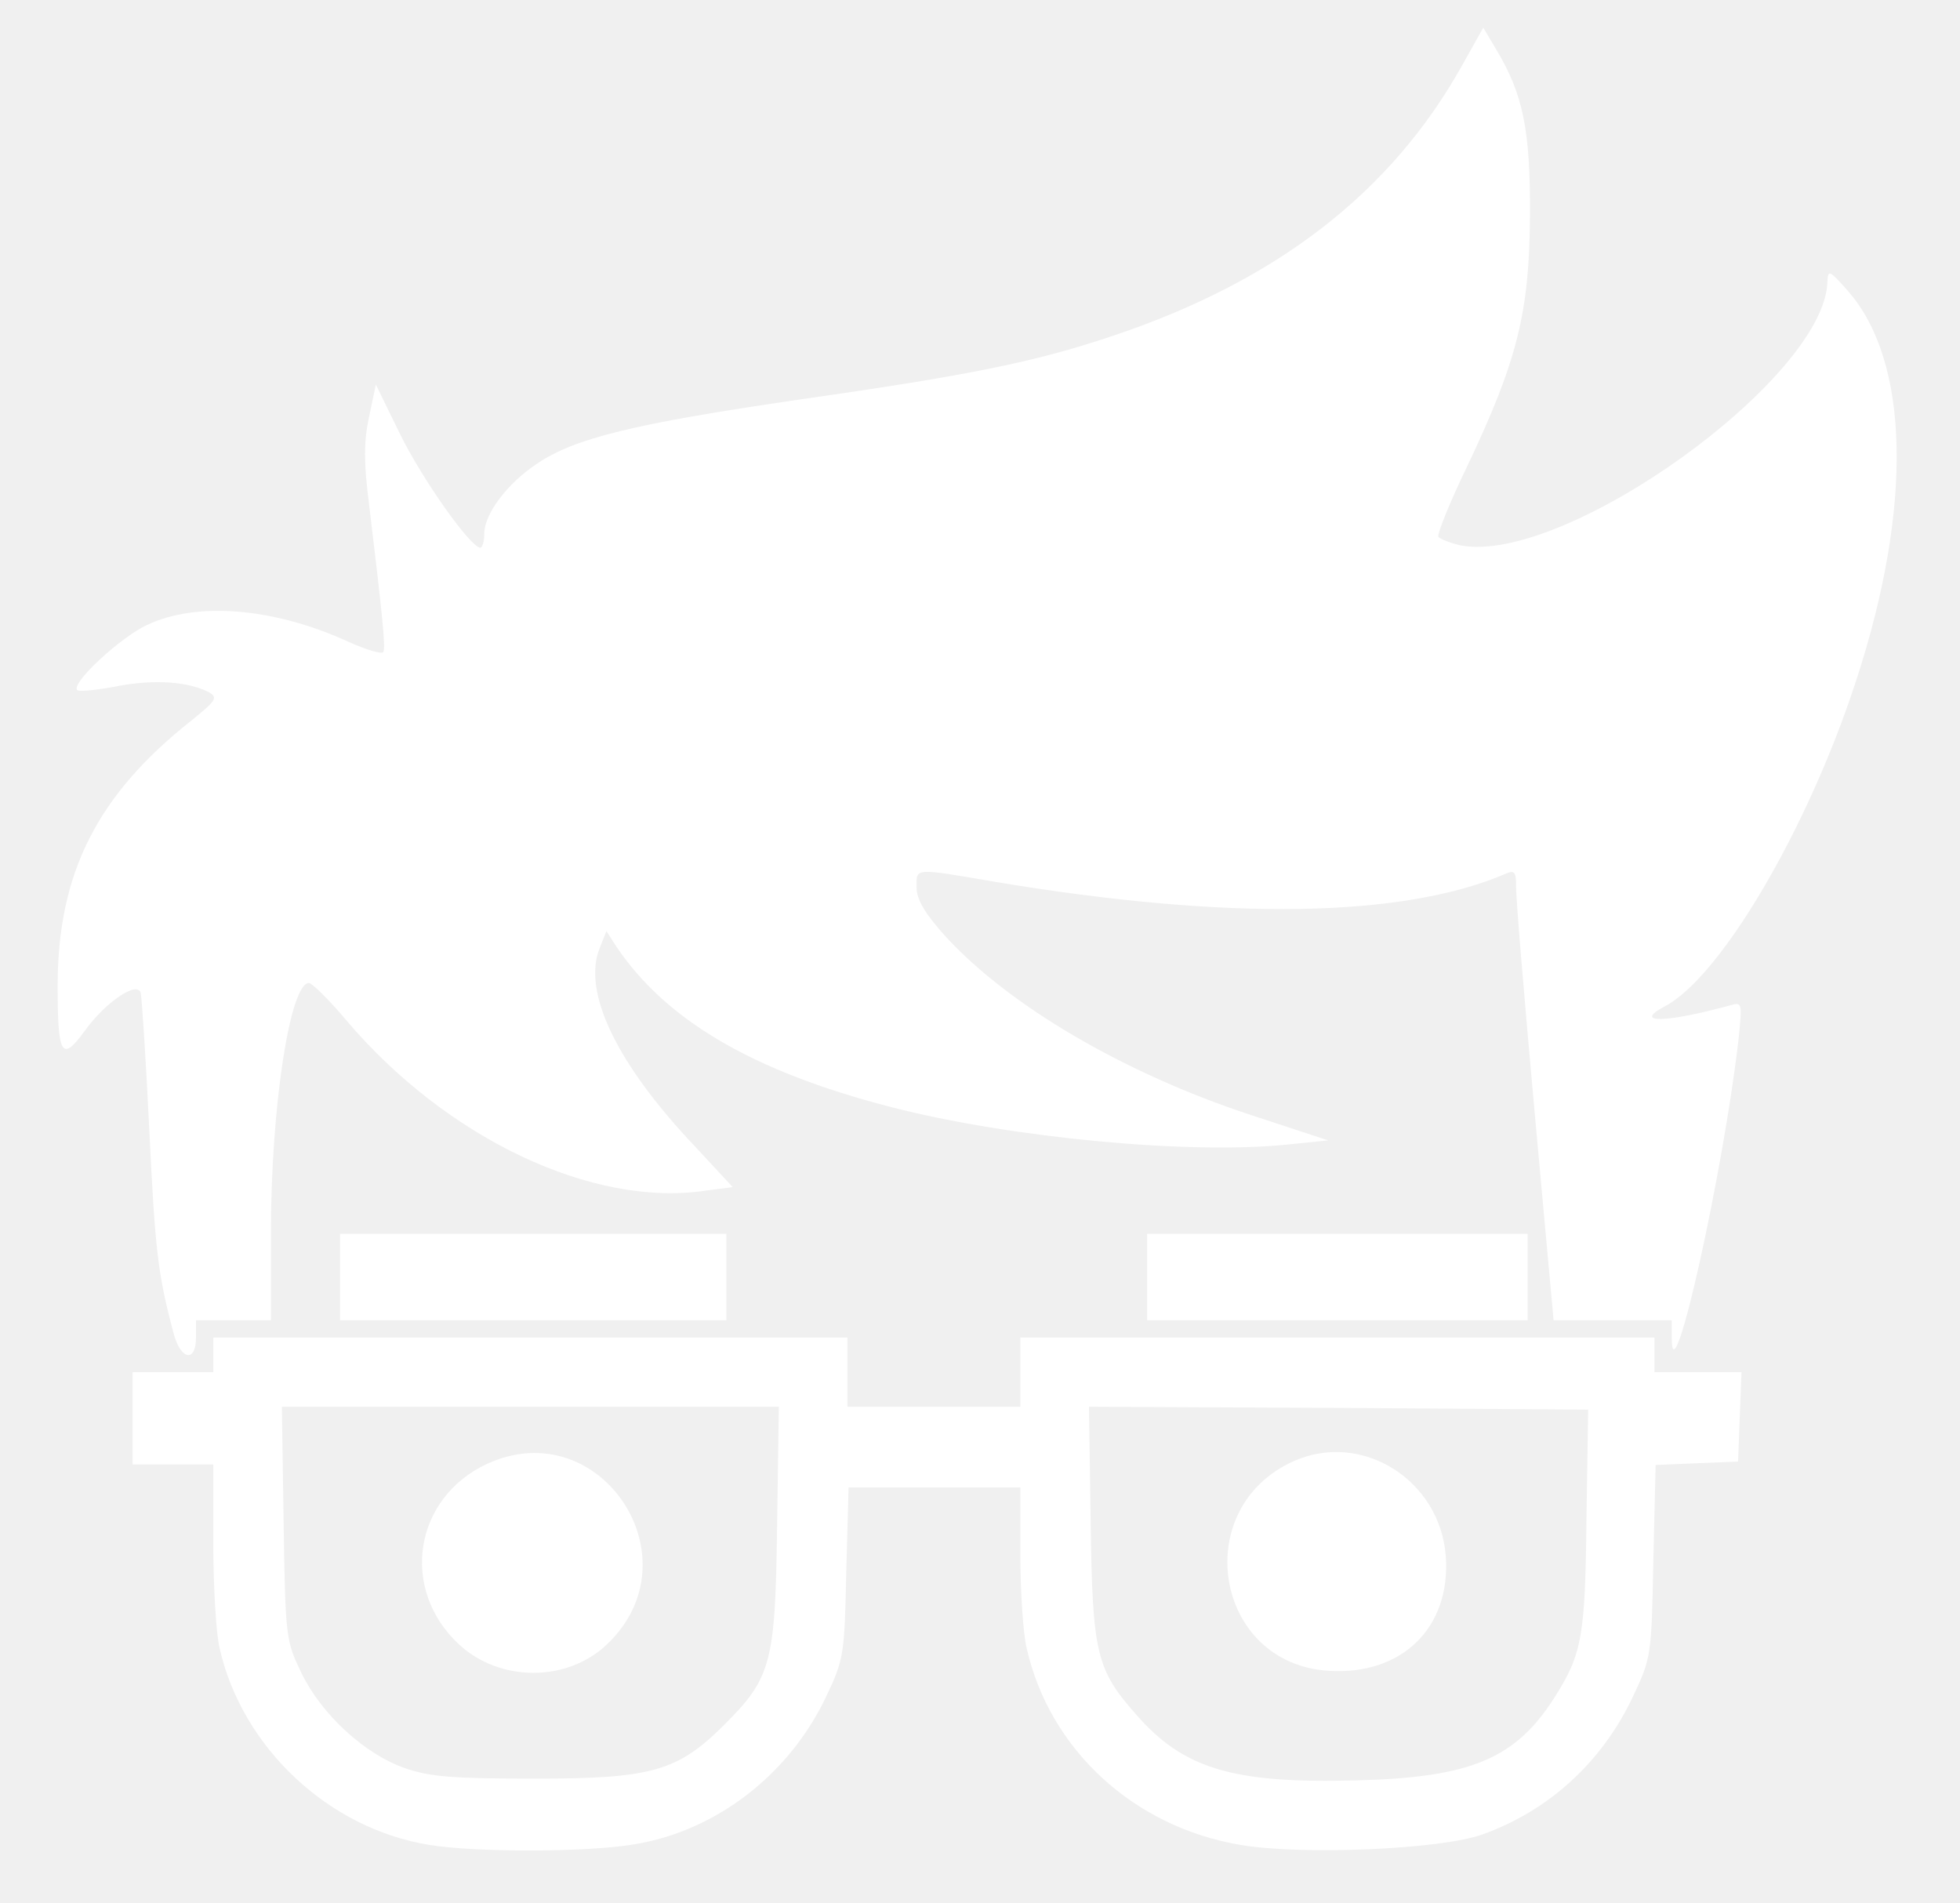
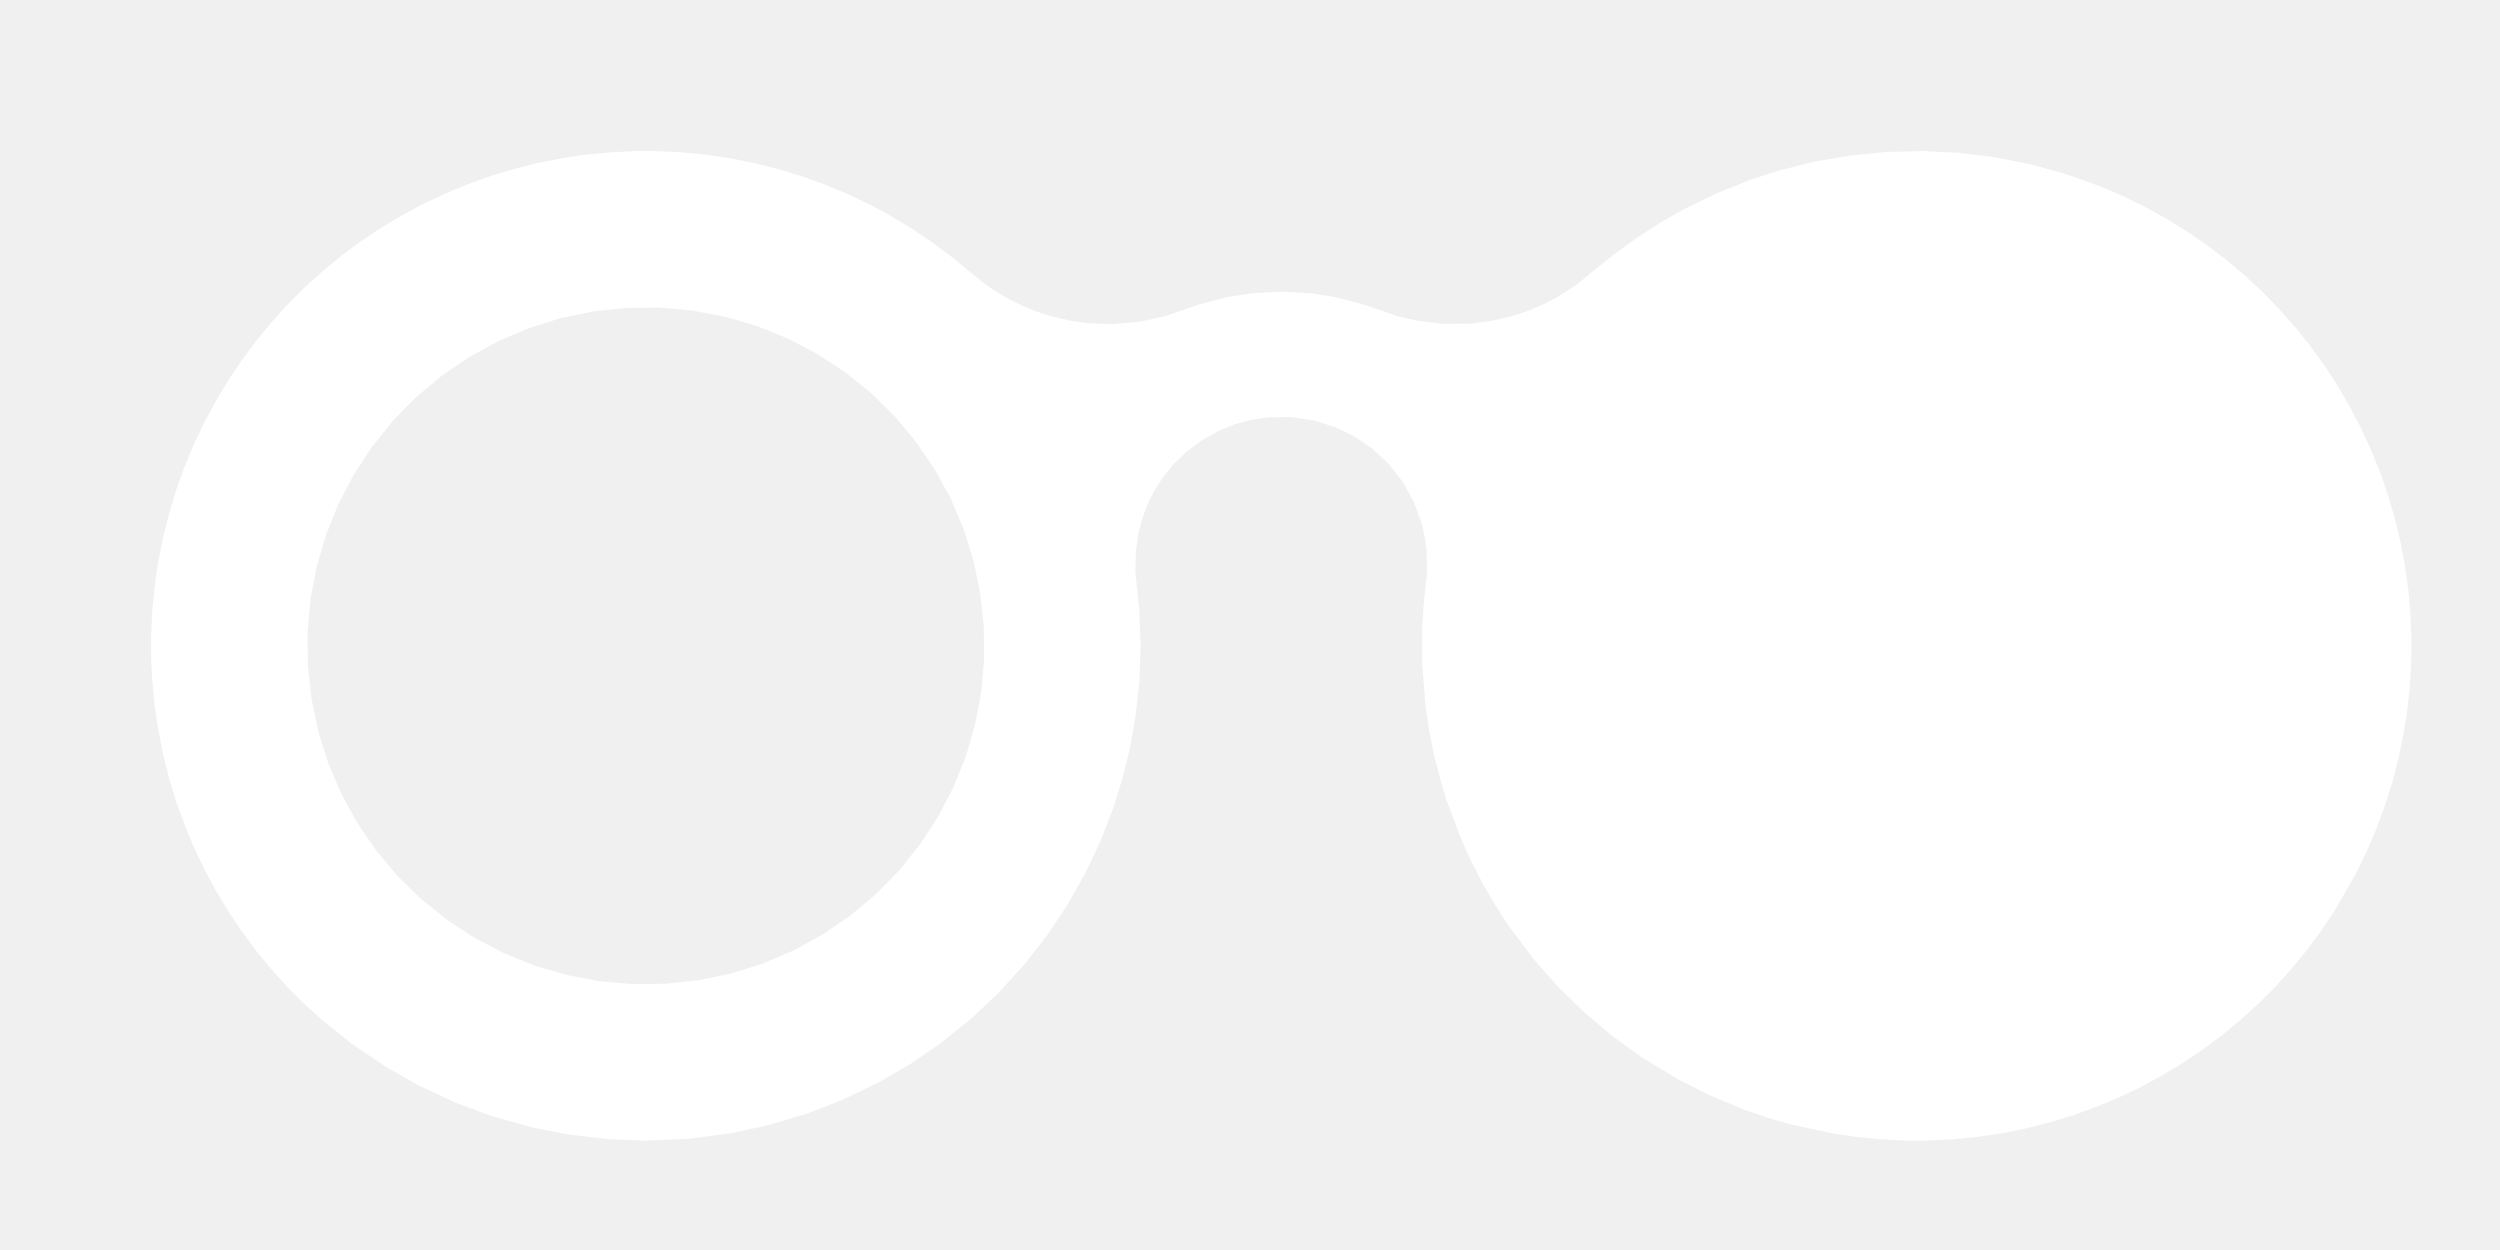
- <svg xmlns="http://www.w3.org/2000/svg" viewBox="0 0 340 330">
-   <g transform="translate(0,330) scale(0.1,-0.1)" fill="#FFFFFF">
-     <path d="M2536 3186 c-123 -220 -322 -374 -607 -469 -134 -45 -247 -68 -549 -111 -280 -41 -383 -66 -448 -110 -53 -35 -92 -88 -92 -122 0 -13 -3 -24 -7 -24 -18 2 -100 118 -139 197 l-42 86 -12 -57 c-9 -42 -9 -79 0 -149 24 -199 29 -250 25 -258 -3 -4 -30 4 -61 18 -129 59 -262 70 -349 29 -47 -22 -133 -102 -121 -113 3 -3 35 0 70 7 64 12 123 8 159 -11 15 -9 12 -14 -30 -48 -165 -130 -233 -266 -233 -461 0 -121 7 -133 47 -78 36 50 91 87 97 66 2 -7 9 -114 15 -238 10 -209 15 -251 42 -352 12 -47 39 -52 39 -8 l0 30 65 0 65 0 0 153 c0 216 33 432 66 432 5 0 35 -29 65 -65 174 -205 428 -325 624 -295 l46 6 -64 69 c-137 144 -197 269 -167 345 l12 30 16 -25 c86 -129 237 -218 477 -280 209 -54 522 -83 690 -65 l69 7 -134 44 c-219 72 -419 189 -530 310 -36 40 -50 64 -50 85 0 34 -7 34 139 9 403 -67 706 -62 884 15 14 6 17 2 17 -21 -1 -16 14 -192 32 -392 l33 -362 102 0 103 0 0 -32 c1 -109 90 292 116 521 6 59 6 63 -12 58 -112 -31 -173 -33 -117 -3 97 50 248 306 332 563 100 304 94 557 -14 679 -31 35 -34 37 -35 16 -3 -167 -454 -492 -636 -458 -18 4 -36 11 -39 15 -2 5 20 60 50 122 87 183 108 267 109 434 1 150 -12 212 -59 290 l-22 37 -37 -66z" />
-     <path d="M590 1085 l0 -75 335 0 335 0 0 75 0 75 -335 0 -335 0 0 -75z" />
-     <path d="M1990 1085 l0 -75 330 0 330 0 0 75 0 75 -330 0 -330 0 0 -75z" />
-     <path d="M370 950 l0 -30 -70 0 -70 0 0 -80 0 -80 70 0 70 0 0 -137 c0 -76 5 -158 11 -182 39 -172 189 -313 364 -341 79 -13 273 -13 355 1 142 23 269 121 333 256 31 65 32 74 35 216 l4 147 149 0 149 0 0 -117 c0 -65 5 -138 11 -162 40 -176 186 -310 371 -341 106 -18 346 -8 419 18 115 41 208 125 262 240 31 66 32 70 35 234 l4 167 71 3 72 3 3 78 3 77 -76 0 -75 0 0 30 0 30 -550 0 -550 0 0 -60 0 -60 -150 0 -150 0 0 60 0 60 -550 0 -550 0 0 -30z m978 -297 c-3 -237 -10 -263 -91 -344 -81 -81 -126 -94 -327 -94 -143 0 -184 3 -227 18 -70 24 -145 93 -180 165 -27 56 -28 61 -31 260 l-3 202 431 0 431 0 -3 -207z m1404 12 c-2 -203 -8 -234 -54 -307 -68 -108 -145 -141 -344 -146 -215 -6 -301 20 -383 114 -69 78 -76 106 -79 332 l-3 202 433 -2 433 -3 -3 -190z" />
-     <path d="M845 761 c-127 -59 -152 -217 -49 -313 71 -66 188 -66 257 0 157 149 -12 403 -208 313z" />
-     <path d="M2245 766 c-183 -81 -139 -352 60 -364 127 -8 212 75 203 199 -10 132 -145 217 -263 165z" />
-   </g>
+ <svg xmlns="http://www.w3.org/2000/svg" viewBox="0 0 240 120">
+   <path d="M94.36 27.12 L91.24 24.57 L89.37 23.18 L87.43 21.88 L85.43 20.68 L83.38 19.58 L81.27 18.58 L79.12 17.69 L76.92 16.90 L74.69 16.23 L72.43 15.66 L70.14 15.20 L67.84 14.86 L65.52 14.63 L63.19 14.51 L60.86 14.51 L58.53 14.63 L56.21 14.85 L53.90 15.20 L51.61 15.65 L49.35 16.22 L47.12 16.89 L44.93 17.68 L42.77 18.57 L40.66 19.56 L38.61 20.66 L36.61 21.86 L34.67 23.15 L32.79 24.54 L30.99 26.02 L29.26 27.58 L27.61 29.23 L26.05 30.96 L24.57 32.76 L23.18 34.63 L21.88 36.57 L20.68 38.57 L19.58 40.62 L18.58 42.73 L17.69 44.88 L16.90 47.08 L16.23 49.31 L15.66 51.57 L15.20 53.86 L14.86 56.16 L14.63 58.48 L14.51 60.81 L14.51 63.14 L14.63 65.47 L14.85 67.79 L15.20 70.10 L15.65 72.39 L16.22 74.65 L16.89 76.88 L17.68 79.07 L18.57 81.23 L19.56 83.34 L20.66 85.39 L21.86 87.39 L23.15 89.33 L24.54 91.21 L26.02 93.01 L27.58 94.74 L29.23 96.39 L30.96 97.95 L33.72 100.17 L37.06 102.43 L40.14 104.17 L43.80 105.88 L47.12 107.11 L51.00 108.21 L54.48 108.90 L58.48 109.37 L62.02 109.50 L66.05 109.33 L70.10 108.80 L73.56 108.07 L77.43 106.92 L80.73 105.65 L84.37 103.90 L87.43 102.12 L90.31 100.14 L93.45 97.60 L95.98 95.19 L98.33 92.60 L100.51 89.81 L102.45 86.90 L104.17 83.86 L105.67 80.69 L106.91 77.47 L107.77 74.69 L108.47 71.86 L108.98 68.99 L109.37 65.52 L109.50 62.02 L109.37 58.53 L108.99 54.83 L109.05 52.90 L109.27 51.27 L109.65 49.81 L110.12 48.52 L110.79 47.16 L111.68 45.77 L112.72 44.50 L113.91 43.36 L115.34 42.29 L117.02 41.35 L118.54 40.73 L120.13 40.30 L121.76 40.06 L123.96 40.04 L126.13 40.36 L128.23 41.02 L129.96 41.86 L131.67 43.01 L133.28 44.50 L134.64 46.22 L135.71 48.14 L136.51 50.33 L136.80 51.67 L136.95 52.90 L137.00 54.89 L136.68 57.90 L136.53 60.23 L136.53 63.73 L136.86 67.84 L137.20 70.10 L137.65 72.39 L138.22 74.65 L138.89 76.88 L140.35 80.73 L141.32 82.85 L142.40 84.92 L143.57 86.94 L144.84 88.89 L147.27 92.12 L149.58 94.74 L152.12 97.21 L154.79 99.46 L157.63 101.51 L161.08 103.60 L164.20 105.18 L167.43 106.52 L169.63 107.28 L171.87 107.93 L175.90 108.80 L178.21 109.15 L180.53 109.37 L182.86 109.49 L185.19 109.49 L187.52 109.37 L189.84 109.14 L192.14 108.80 L194.43 108.34 L196.69 107.77 L198.92 107.10 L201.07 106.32 L203.23 105.43 L205.34 104.44 L207.39 103.34 L209.39 102.14 L211.33 100.85 L213.21 99.46 L215.01 97.98 L216.74 96.42 L218.39 94.77 L219.95 93.04 L221.43 91.24 L222.82 89.37 L224.12 87.43 L226.17 83.86 L227.19 81.76 L228.11 79.62 L228.92 77.43 L229.63 75.21 L230.22 72.95 L230.70 70.67 L231.07 68.37 L231.33 66.05 L231.47 63.73 L231.50 61.40 L231.41 59.07 L231.21 56.74 L230.89 54.43 L230.47 52.14 L229.93 49.87 L229.28 47.63 L228.52 45.43 L227.65 43.27 L226.68 41.15 L225.60 39.08 L224.43 37.06 L223.16 35.11 L221.79 33.22 L220.33 31.40 L218.79 29.66 L217.16 27.99 L215.45 26.40 L213.66 24.90 L211.81 23.49 L209.88 22.17 L207.90 20.95 L205.86 19.83 L203.76 18.81 L201.62 17.89 L198.32 16.71 L194.95 15.78 L191.52 15.10 L188.05 14.67 L184.56 14.50 L181.07 14.59 L177.59 14.94 L174.14 15.53 L170.79 16.37 L167.98 17.28 L164.77 18.57 L161.63 20.10 L159.56 21.27 L157.15 22.82 L154.79 24.54 L151.19 27.45 L149.52 28.51 L148.21 29.20 L146.38 29.95 L144.97 30.40 L143.04 30.83 L141.07 31.07 L138.60 31.09 L136.15 30.81 L134.22 30.37 L130.95 29.25 L128.21 28.53 L125.97 28.17 L123.03 28.00 L120.09 28.16 L117.84 28.52 L115.10 29.23 L111.76 30.38 L109.34 30.90 L106.87 31.11 L104.39 31.02 L102.92 30.82 L100.99 30.39 L99.57 29.93 L98.19 29.38 L96.86 28.72 L95.58 27.97 L94.36 27.12ZM94.48 63.24 L94.20 66.42 L93.61 69.55 L92.72 72.61 L91.53 75.57 L90.06 78.40 L88.31 81.07 L86.32 83.56 L84.09 85.84 L81.64 87.89 L79.01 89.69 L76.22 91.23 L73.28 92.48 L70.24 93.44 L67.12 94.09 L63.95 94.44 L60.76 94.48 L57.58 94.20 L54.45 93.61 L51.39 92.72 L48.43 91.53 L45.60 90.06 L42.93 88.31 L40.44 86.32 L38.16 84.09 L36.11 81.64 L34.31 79.01 L32.77 76.22 L31.52 73.28 L30.56 70.24 L29.91 67.12 L29.56 63.95 L29.52 60.76 L29.80 57.58 L30.39 54.45 L31.28 51.39 L32.47 48.43 L33.94 45.60 L35.69 42.93 L37.68 40.44 L39.91 38.16 L42.36 36.11 L45.02 34.29 L47.82 32.76 L50.75 31.51 L53.79 30.55 L56.92 29.90 L60.09 29.56 L63.28 29.53 L66.45 29.81 L69.59 30.40 L72.65 31.29 L75.61 32.49 L78.43 33.96 L81.10 35.71 L83.56 37.68 L85.84 39.91 L87.89 42.36 L89.69 44.99 L91.23 47.78 L92.48 50.72 L93.44 53.76 L94.09 56.88 L94.44 60.05 L94.48 63.24Z" fill="#FFFFFF" fill-rule="evenodd" />
</svg>
